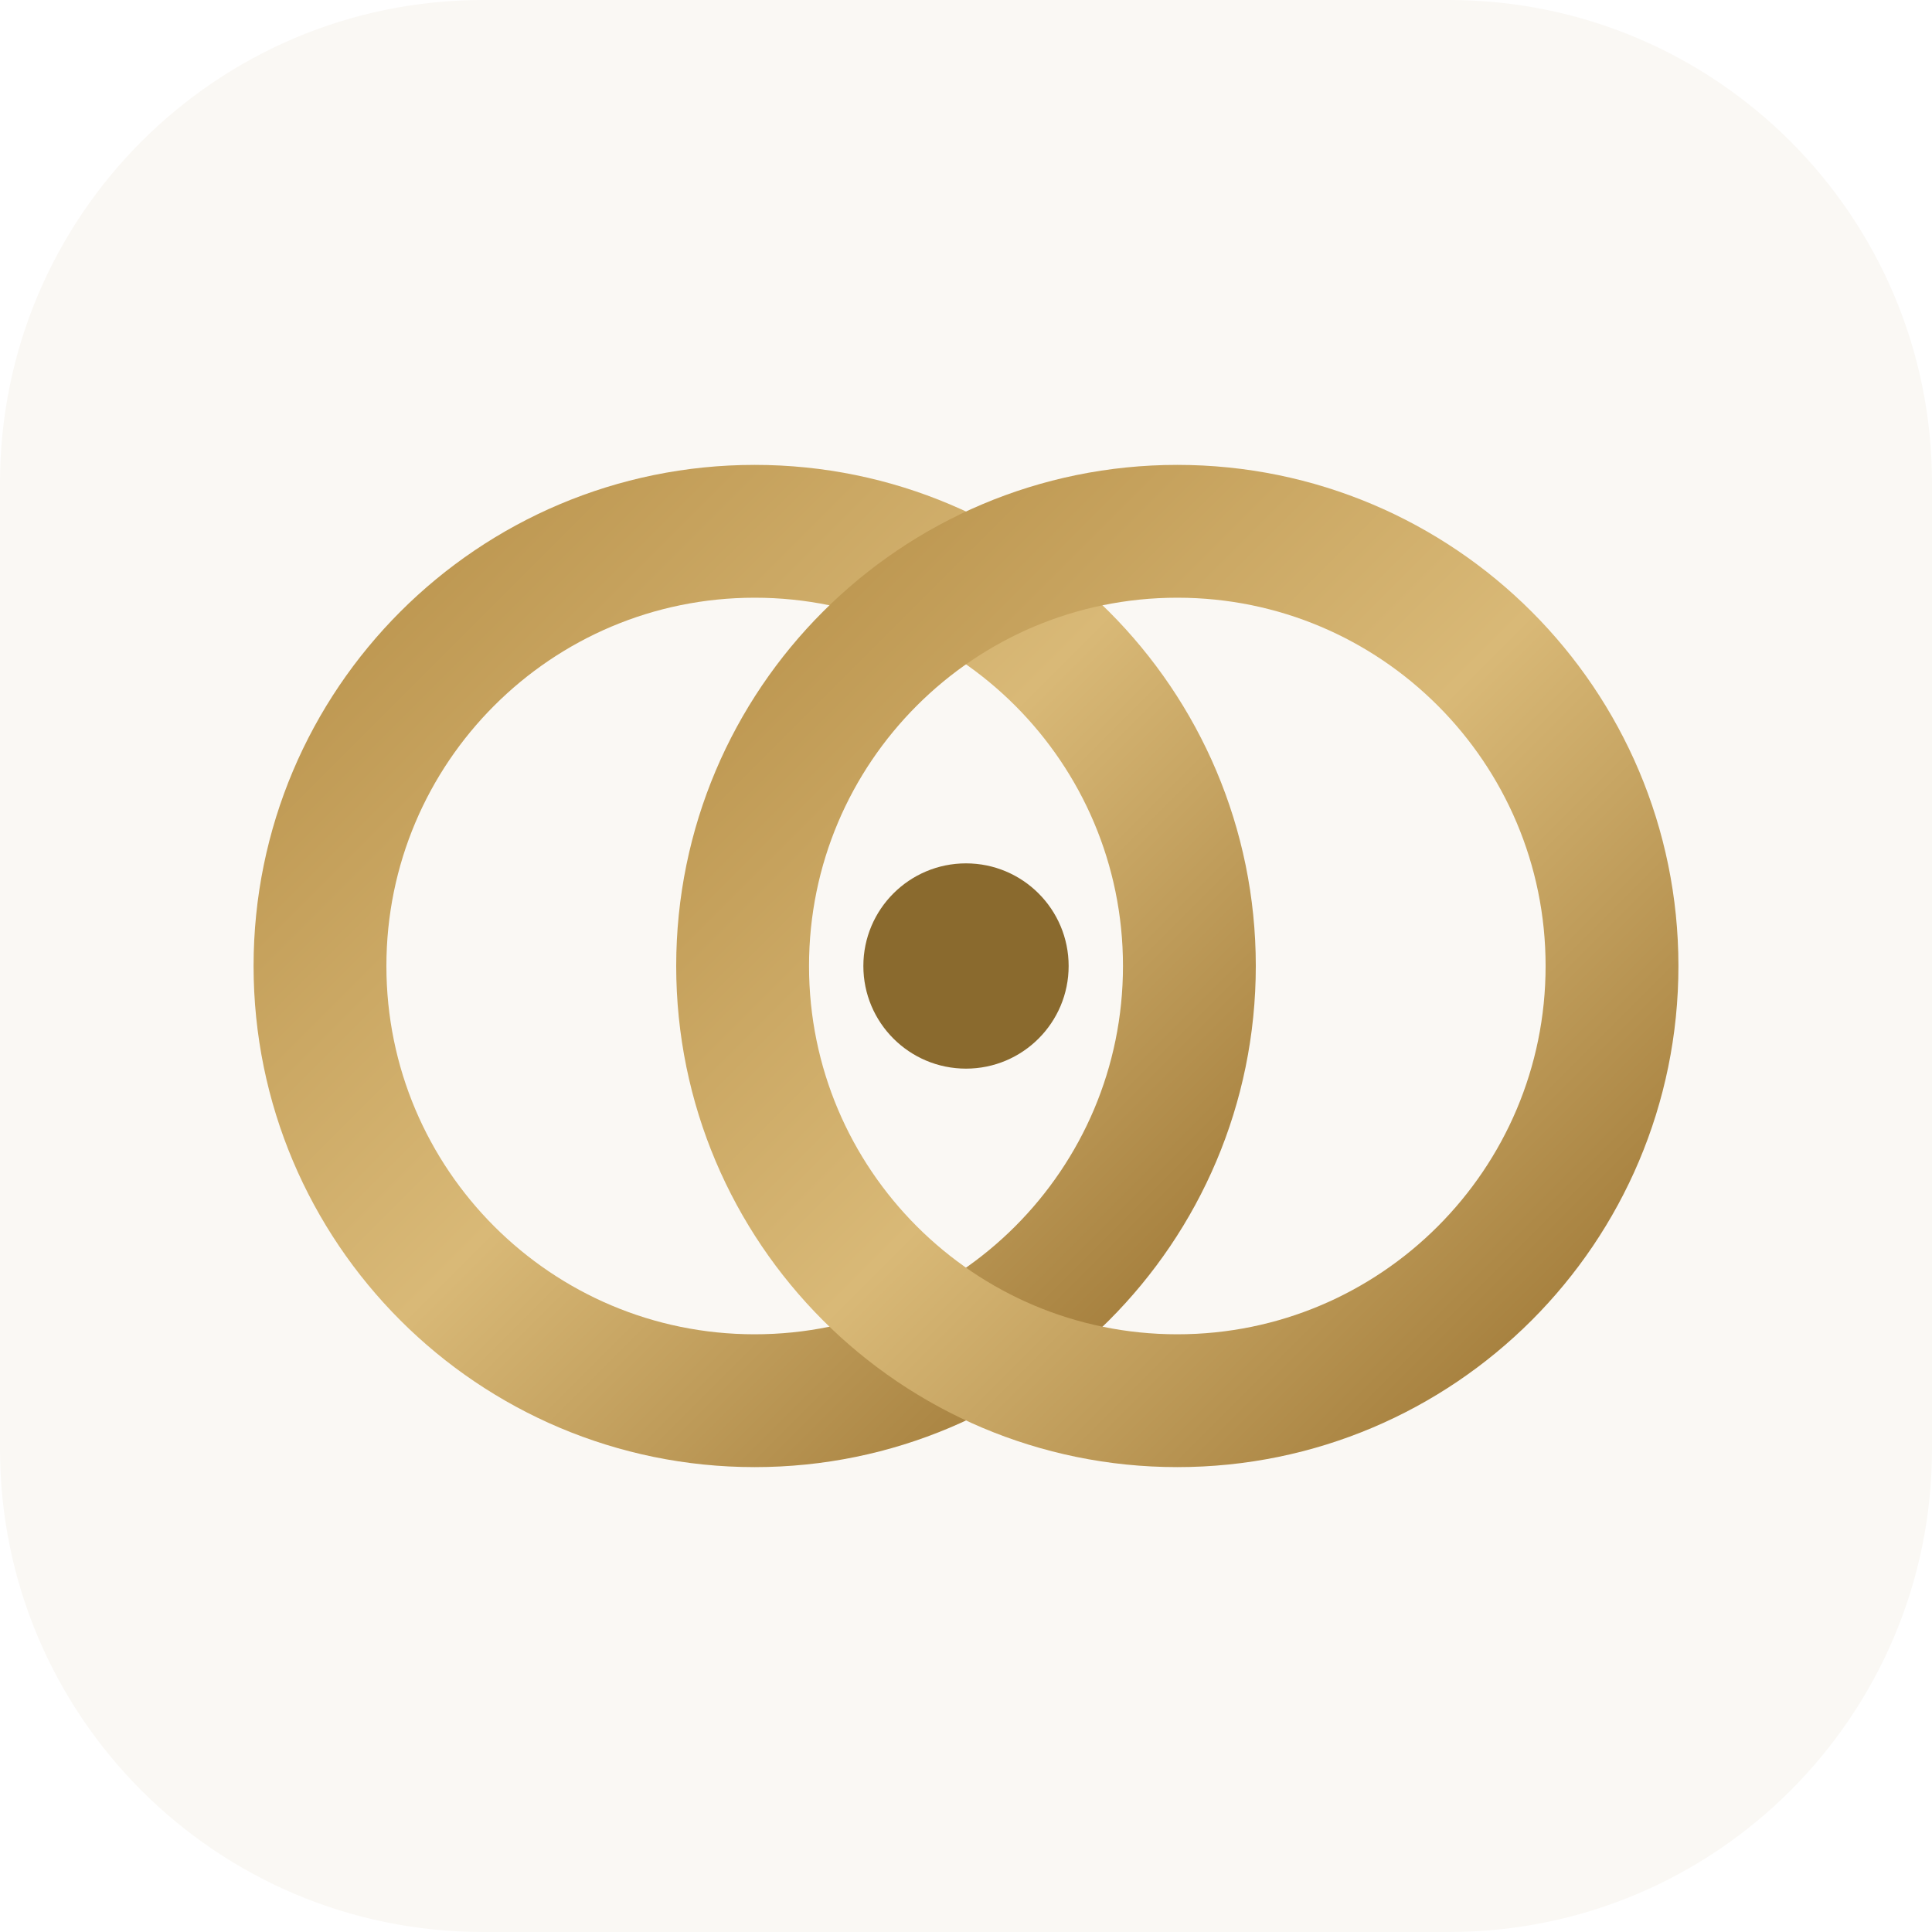
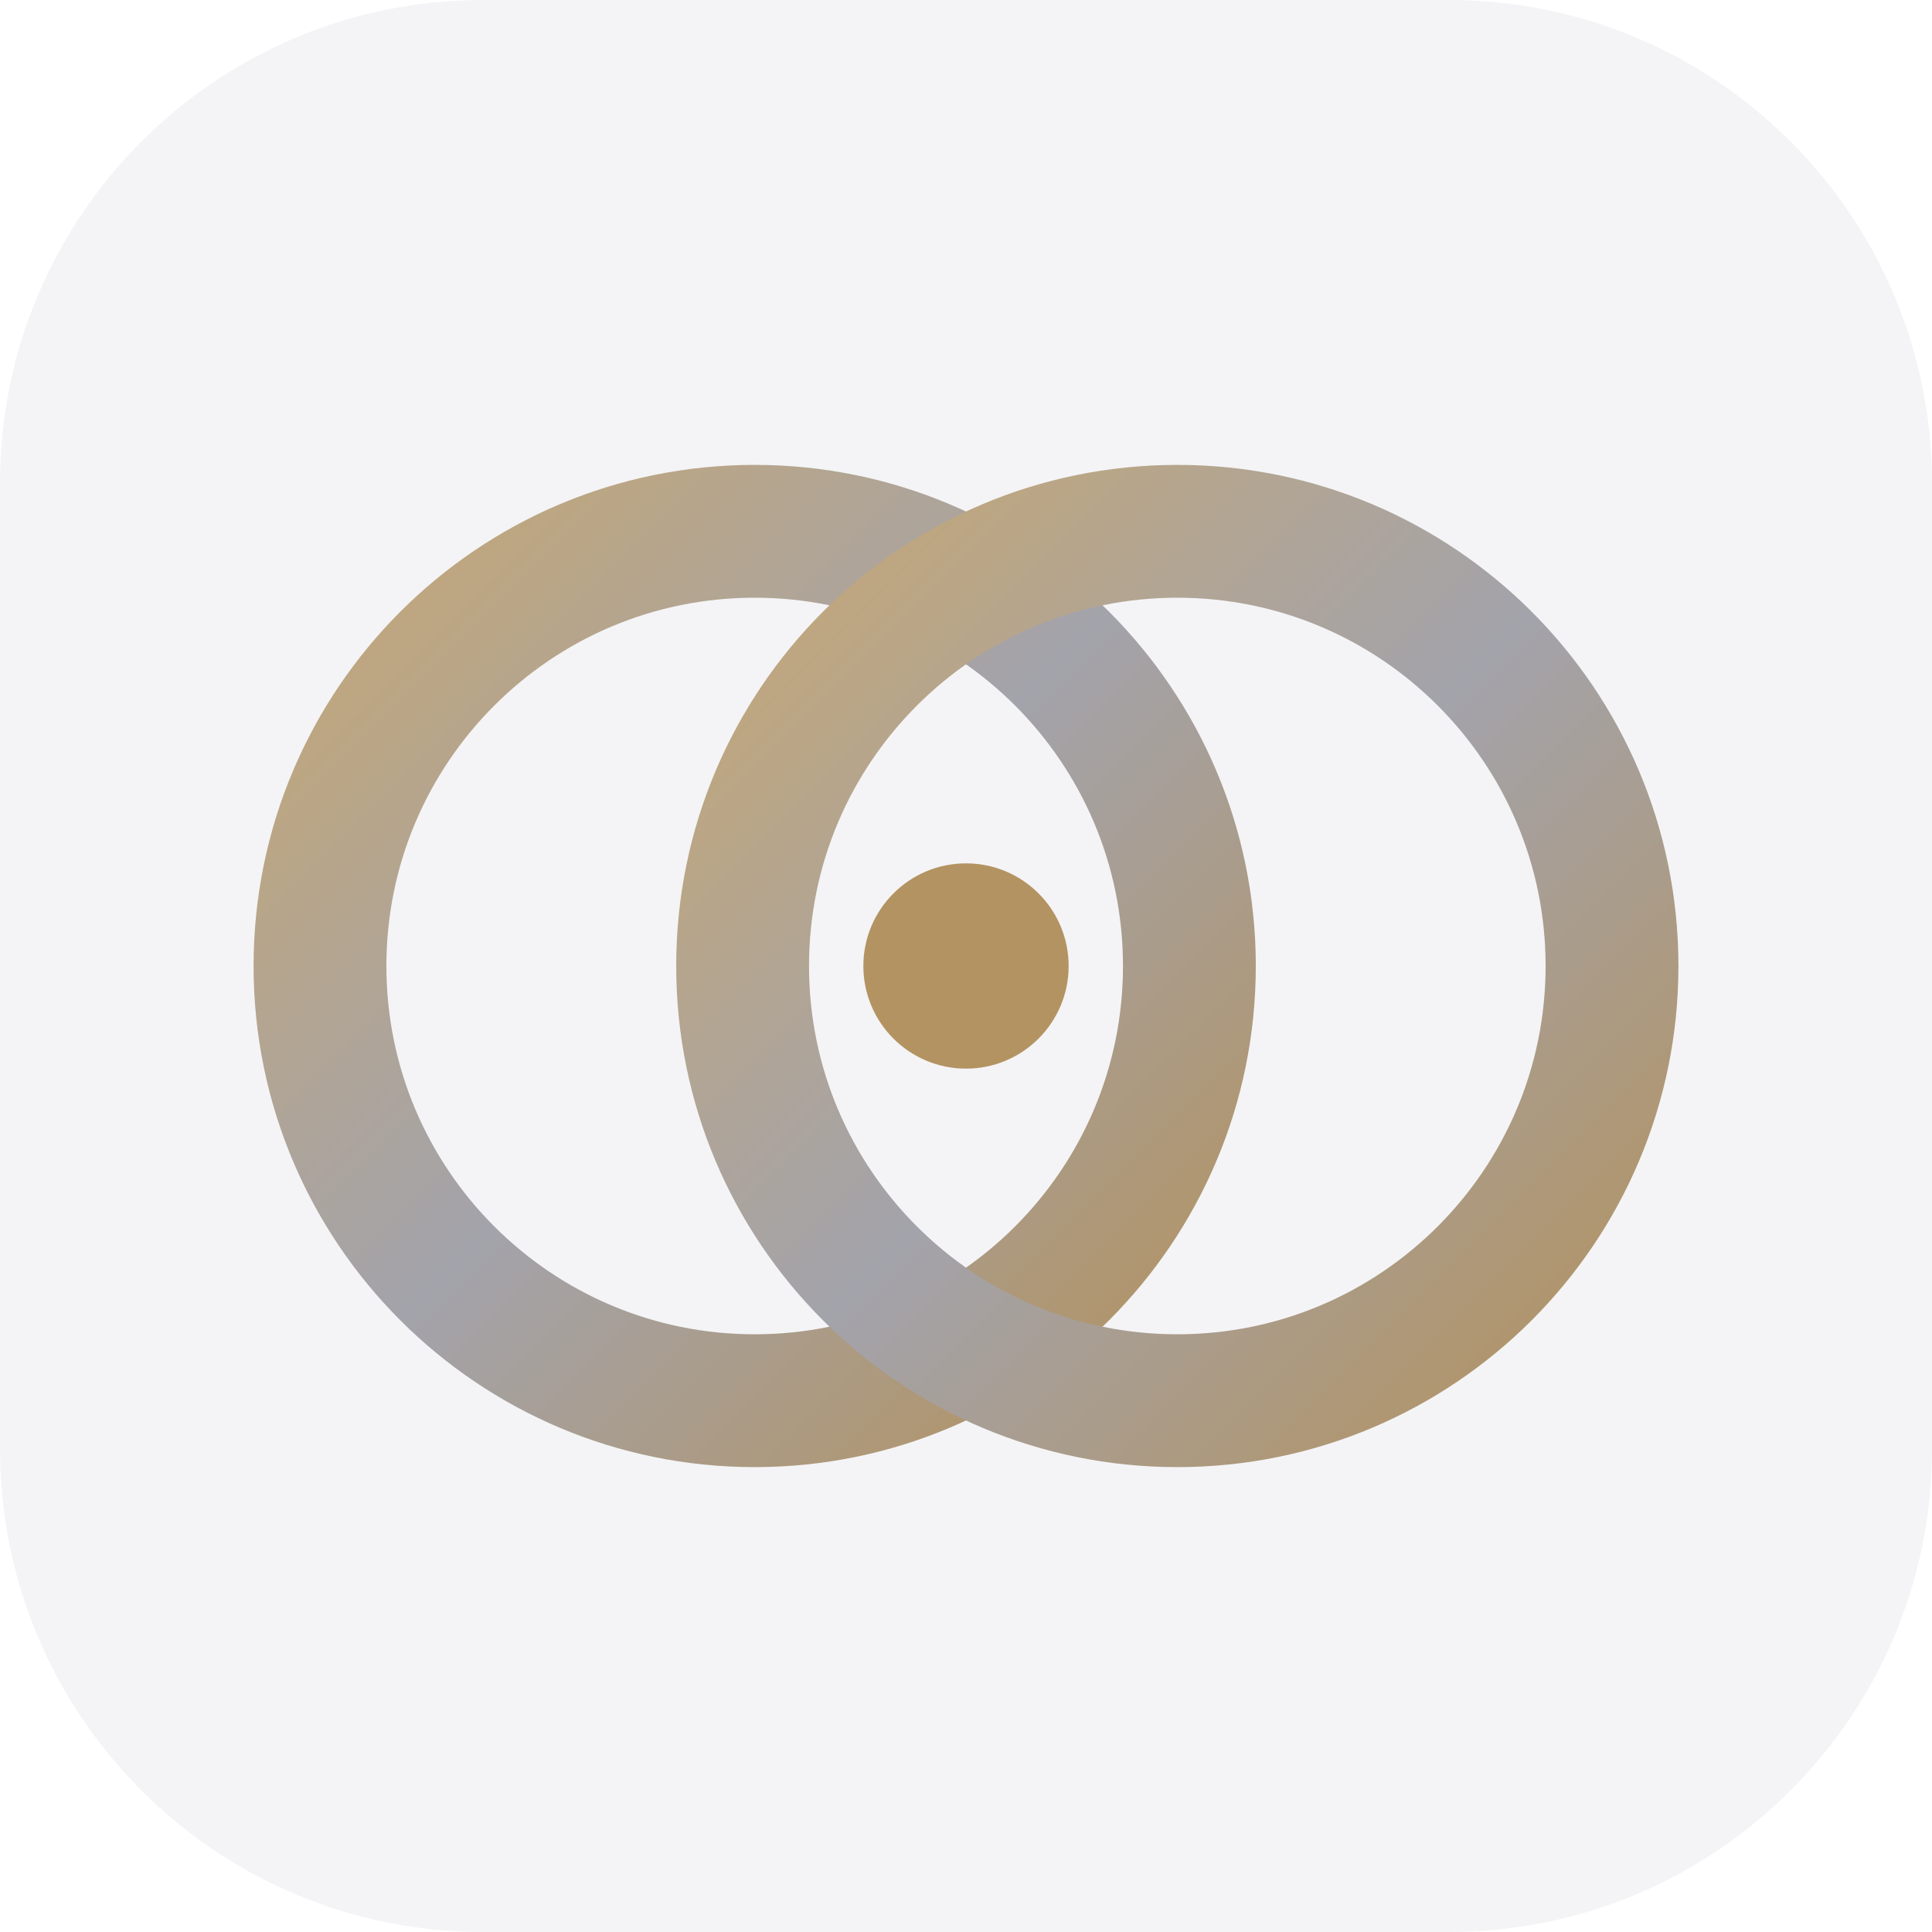
<svg xmlns="http://www.w3.org/2000/svg" viewBox="0 0 32 32">
  <defs>
    <linearGradient id="g" x1="0" y1="0" x2="1" y2="1">
-       <stop offset="0" stop-color="#B8914A" />
-       <stop offset=".5" stop-color="#D9B977" />
-       <stop offset="1" stop-color="#9C7533" />
+       <stop offset="0" stop-color="#C4A776" />
+       <stop offset=".5" stop-color="#A3A3AB" />
+       <stop offset="1" stop-color="#B39361" />
    </linearGradient>
  </defs>
-   <rect width="32" height="32" rx="8" fill="#FAF8F4" />
+   <rect width="32" height="32" rx="8" fill="#F4F4F6" />
  <circle cx="12.5" cy="16" r="7.2" fill="none" stroke="url(#g)" stroke-width="2.2" />
  <circle cx="19.5" cy="16" r="7.2" fill="none" stroke="url(#g)" stroke-width="2.2" />
-   <circle cx="16" cy="16" r="1.7" fill="#8A6A2E" />
+   <circle cx="16" cy="16" r="1.7" fill="#B39361" />
</svg>
